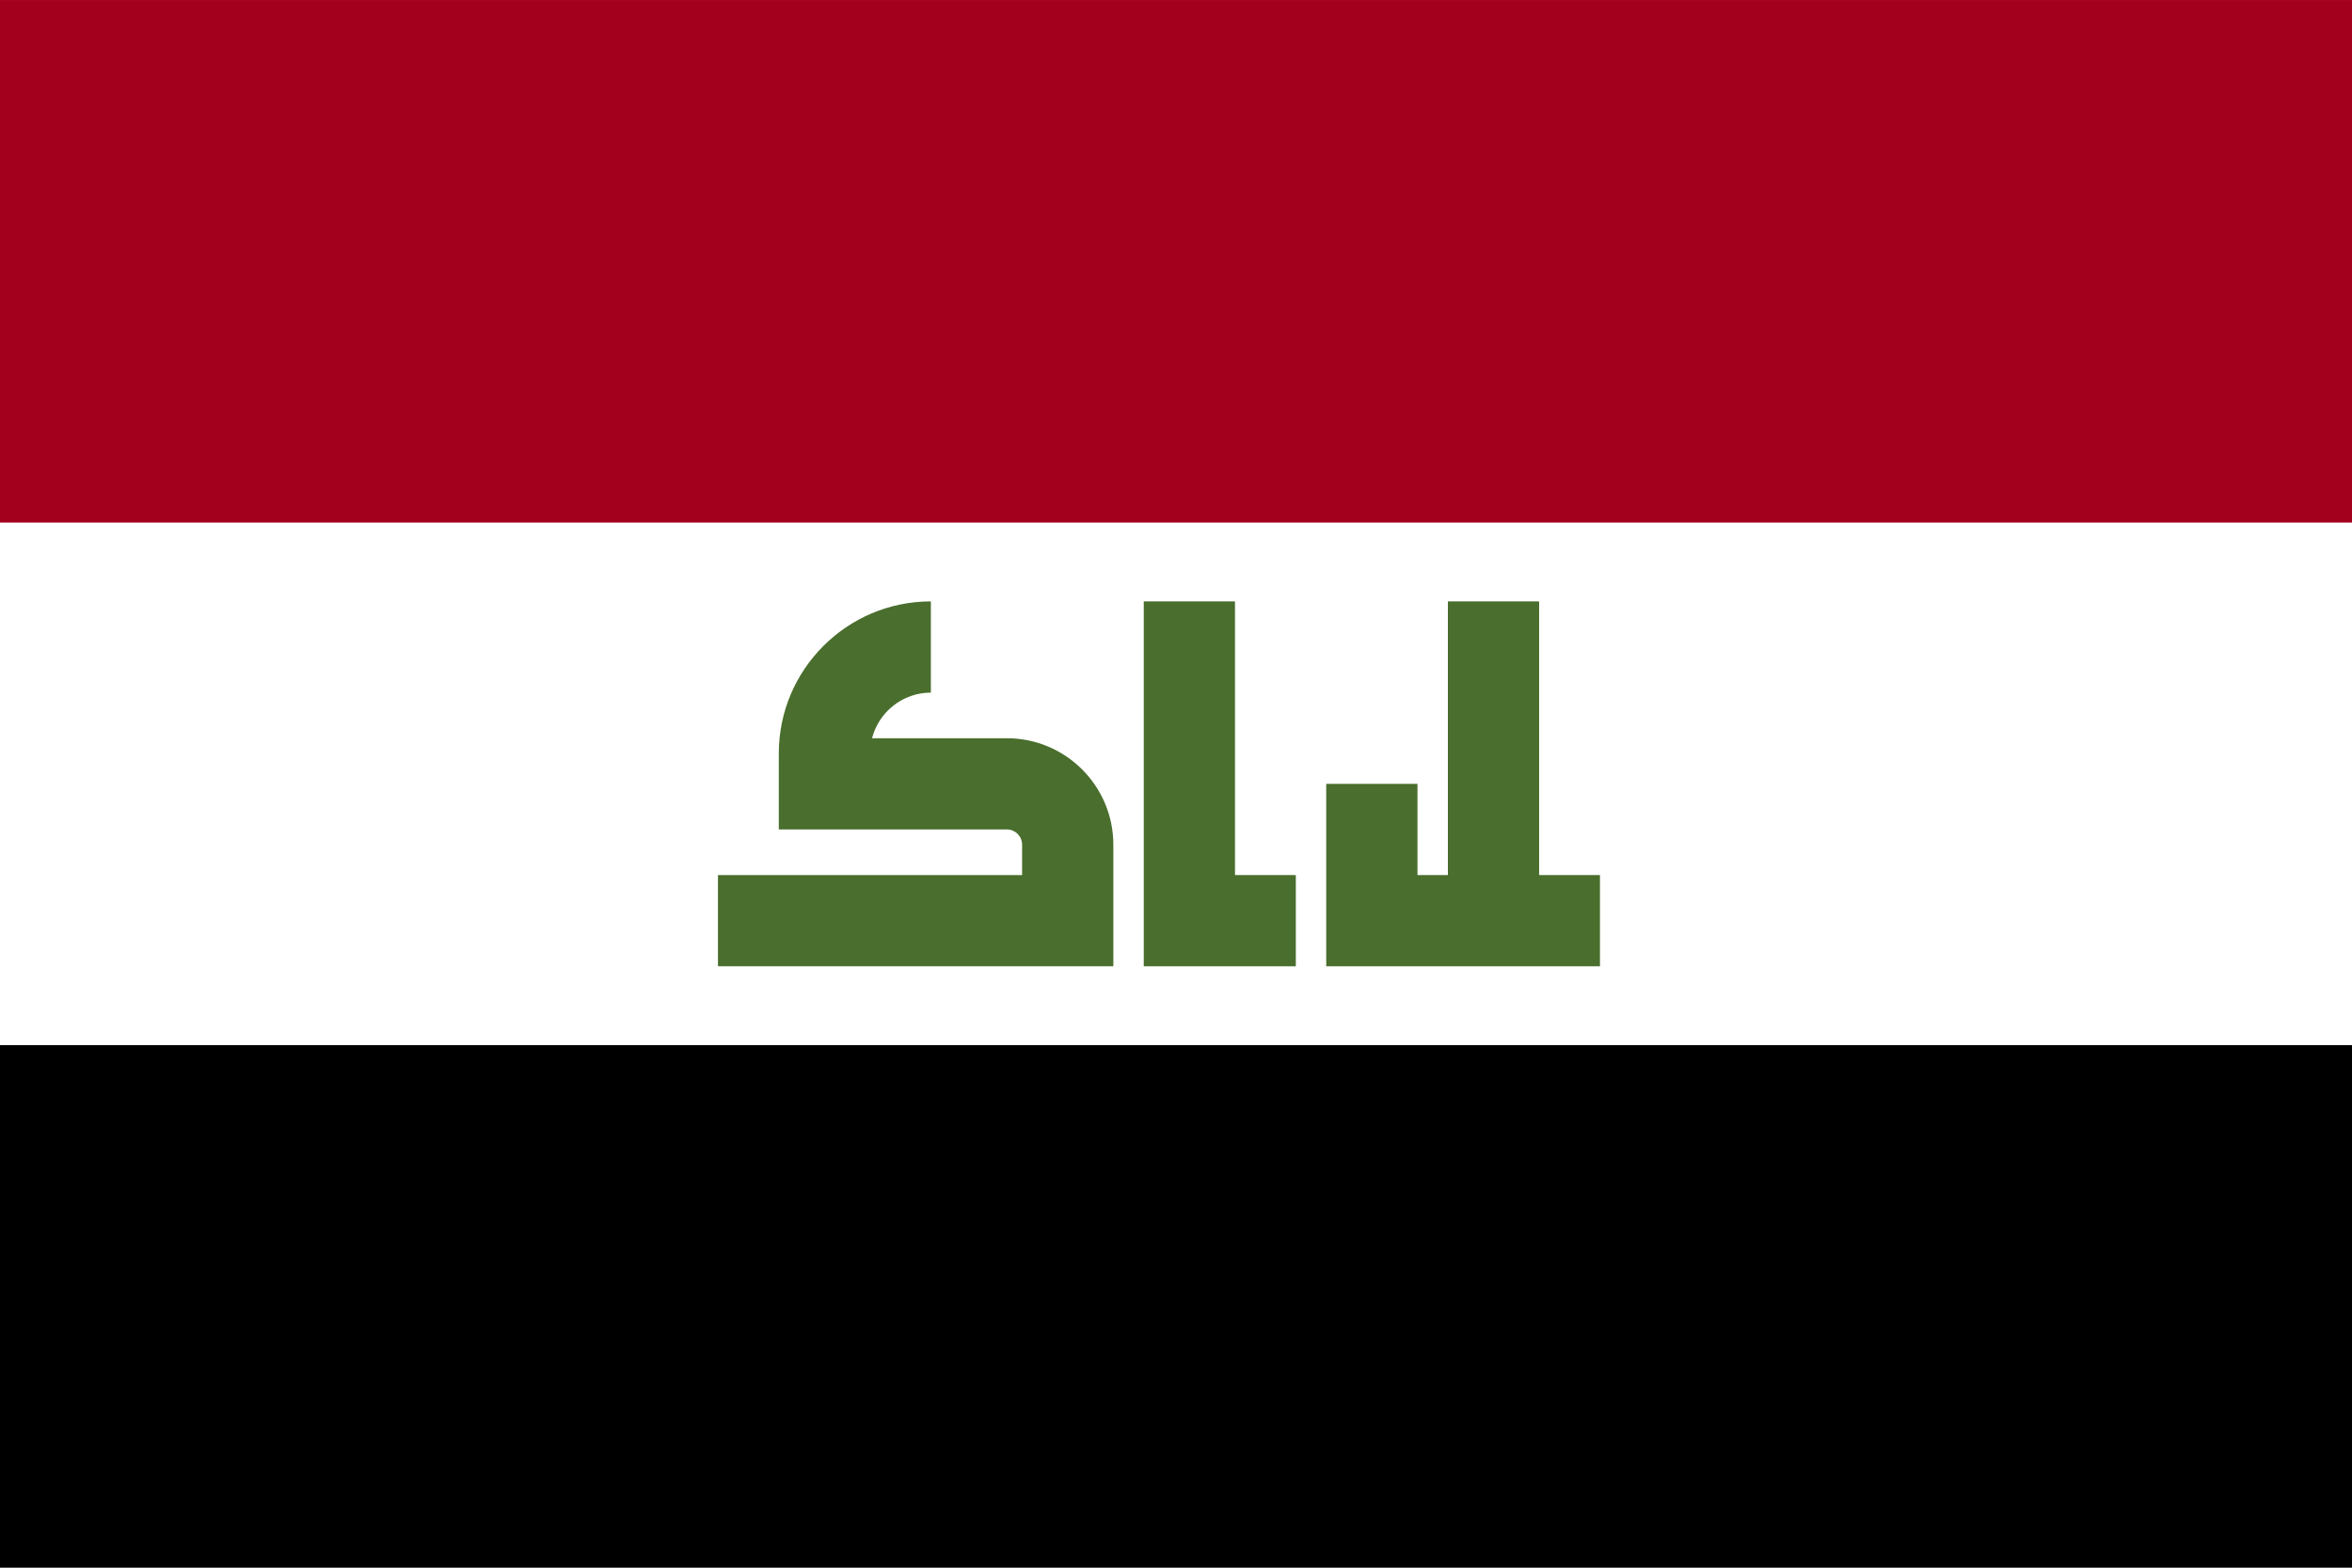
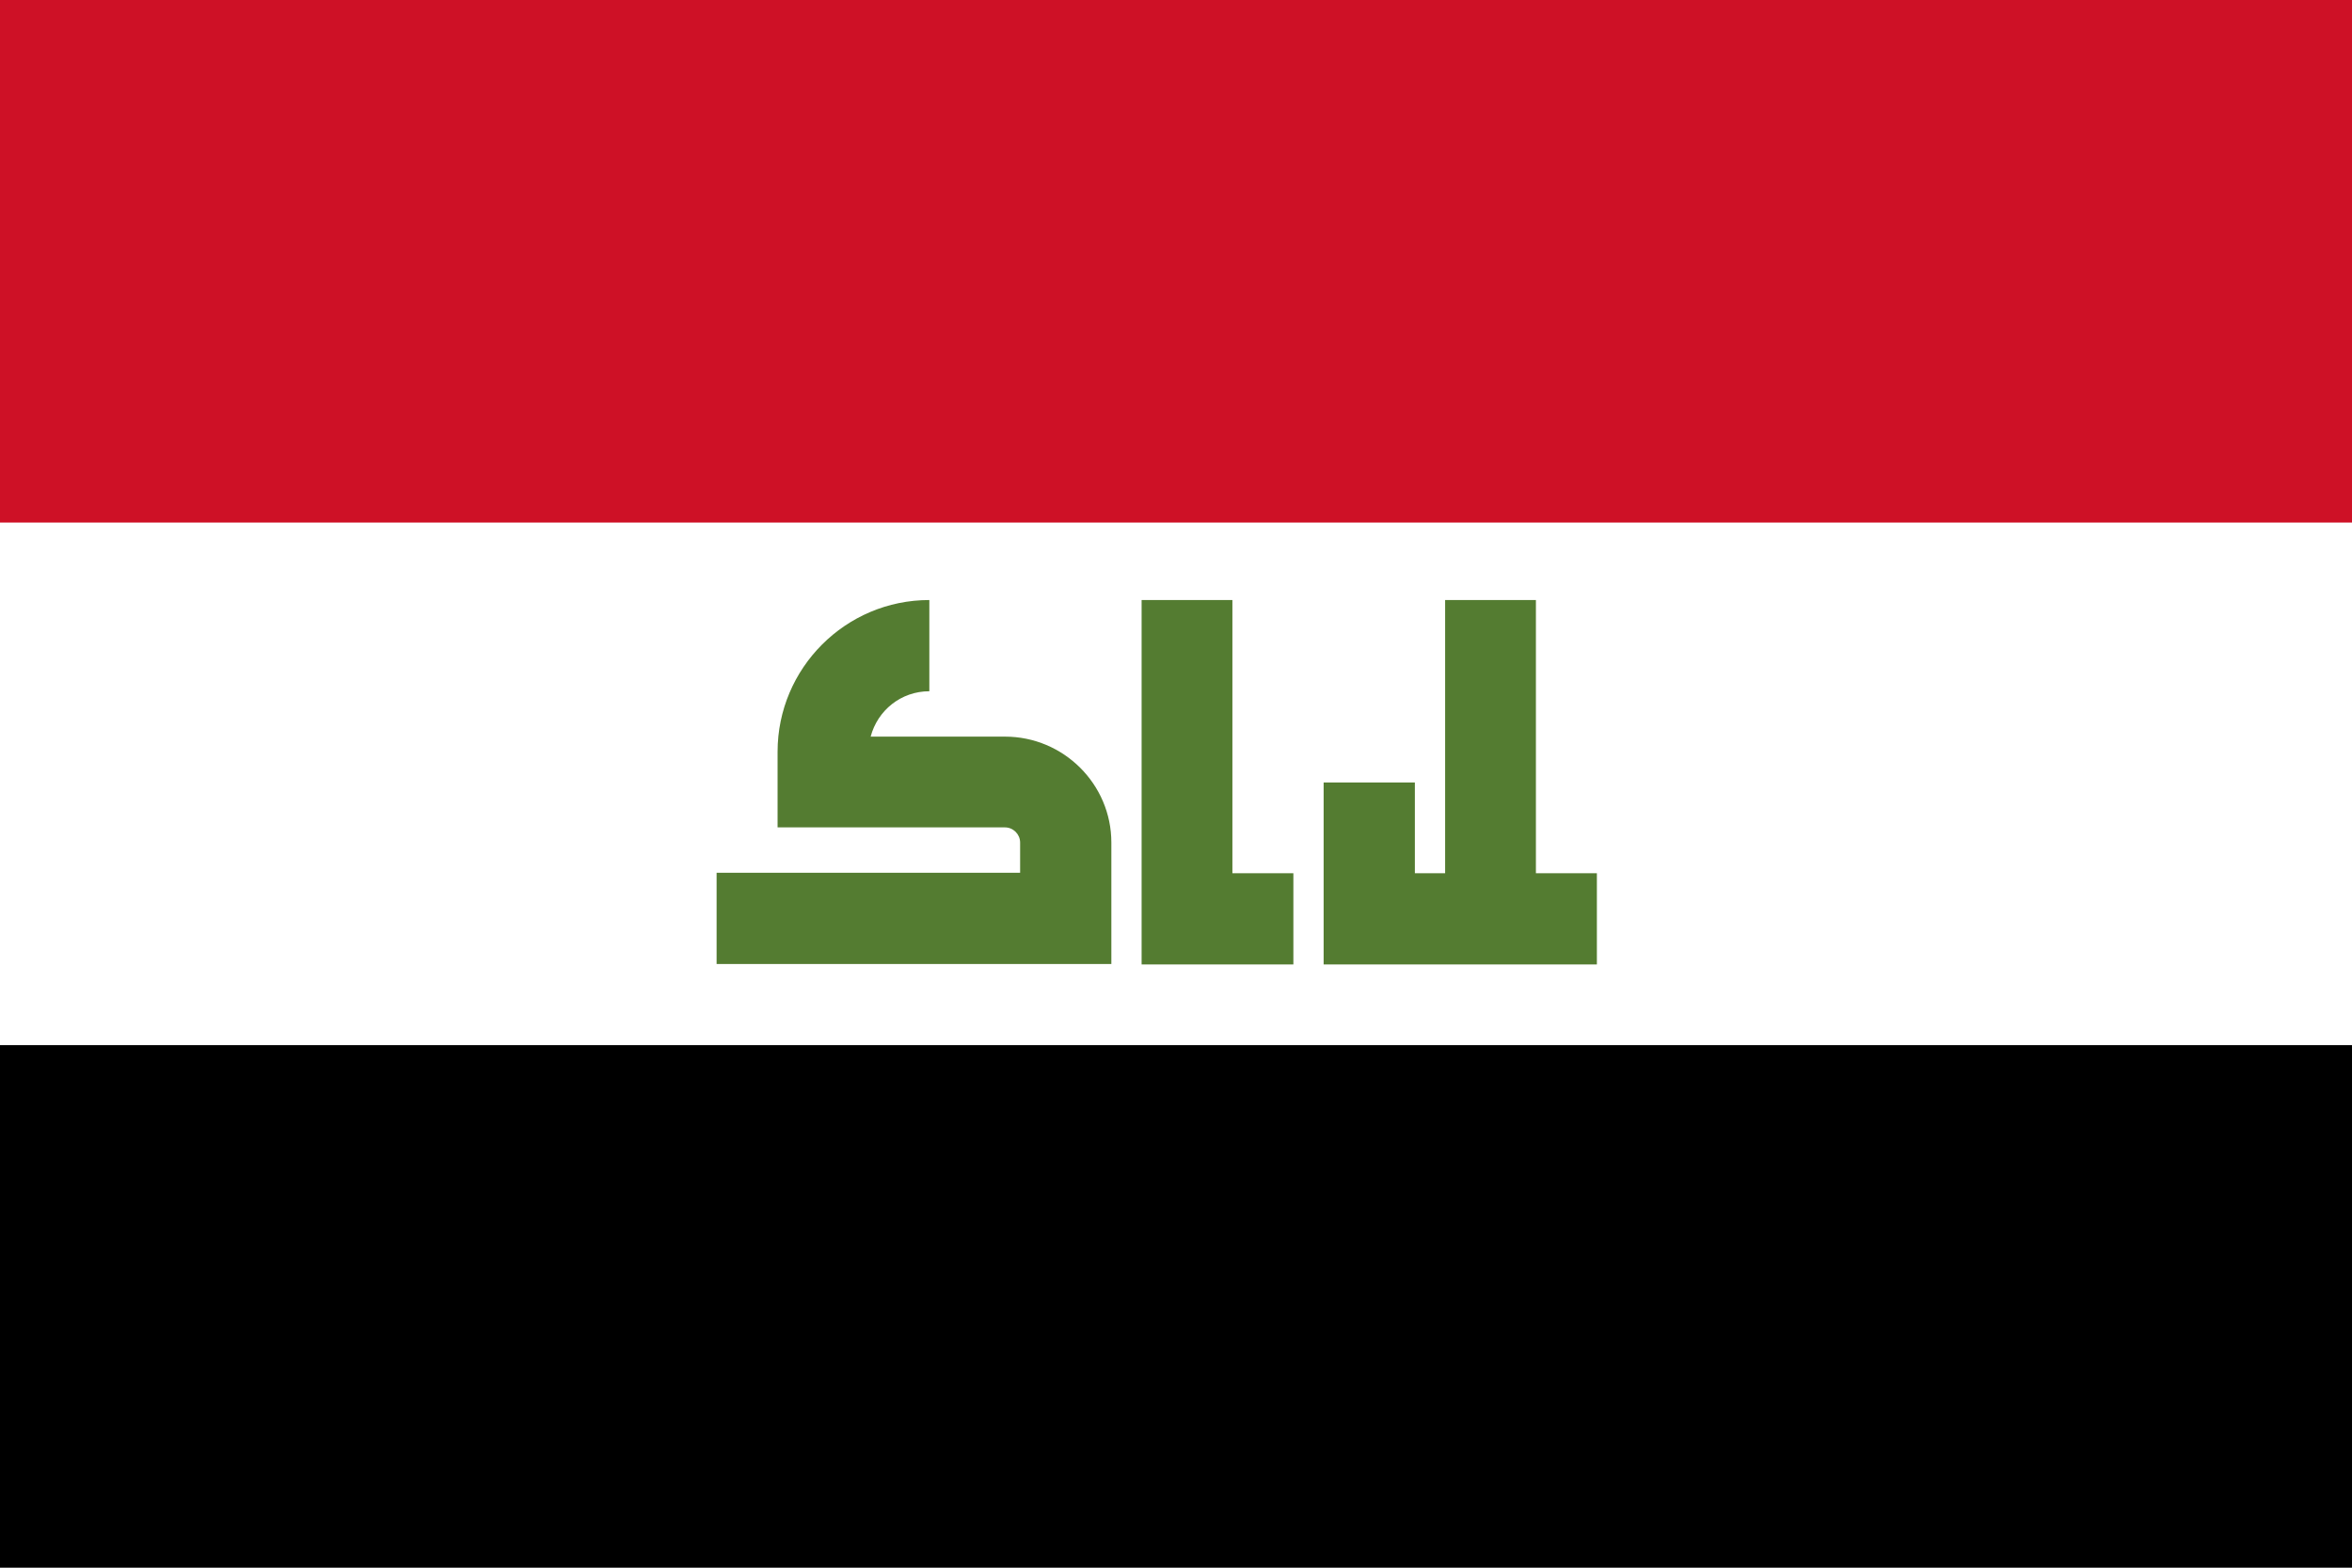
- <svg xmlns="http://www.w3.org/2000/svg" viewBox="0 85.333 512 341.333">
-   <rect y="85.337" fill="#FFFFFF" width="512" height="341.326" />
-   <rect y="85.337" fill="#A2001D" width="512" height="113.775" />
-   <rect y="312.888" width="512" height="113.775" />
-   <g>
-     <path fill="#496E2D" d="M219.186,246.069c-0.083,0-0.165,0.006-0.248,0.007v-0.007H189.83   c1.476-5.702,6.649-9.931,12.806-9.931v-19.863c-18.254,0-33.103,14.85-33.103,33.103v16.22v0.331h49.407c0.111,0,0.2,0,0.248,0   c1.825,0,3.31,1.485,3.31,3.31v6.62H156.29v19.862h86.069V269.24C242.359,256.464,231.964,246.069,219.186,246.069z" />
-     <polygon fill="#496E2D" points="268.841,275.862 268.841,216.275 248.98,216.275 248.98,295.724 282.083,295.724    282.083,275.862  " />
-     <polygon fill="#496E2D" points="335.048,275.862 335.048,216.275 315.186,216.275 315.186,275.862 308.566,275.862    308.566,256.001 288.703,256.001 288.703,295.724 348.29,295.724 348.29,275.862  " />
+ <svg xmlns="http://www.w3.org/2000/svg" version="1.1" viewBox="0 0 513 342">
+   <rect y="0" fill="#FFFFFF" width="513" height="342" />
+   <rect y="0" fill="#CE1126" width="513" height="114" />
+   <rect y="228" width="513" height="114" />
+   <g fill="#547C31">
+     <path d="M219.2,160.7c-0.1,0-0.2,0-0.2,0l0,0h-29.1c1.5-5.7,6.6-9.9,12.8-9.9v-19.9c-18.3,0-33.1,14.9-33.1,33.1v16.2   v0.3H219c0.1,0,0.2,0,0.2,0c1.8,0,3.3,1.5,3.3,3.3v6.6h-66.2v19.9h86.1v-26.5C242.4,171.1,232,160.7,219.2,160.7z" />
+     <polygon points="268.8,190.5 268.8,130.9 249,130.9 249,210.4 282.1,210.4 282.1,190.5  " />
+     <polygon points="335,190.5 335,130.9 315.2,130.9 315.2,190.5 308.6,190.5 308.6,170.7 288.7,170.7 288.7,210.4   348.3,210.4 348.3,190.5  " />
  </g>
</svg>
